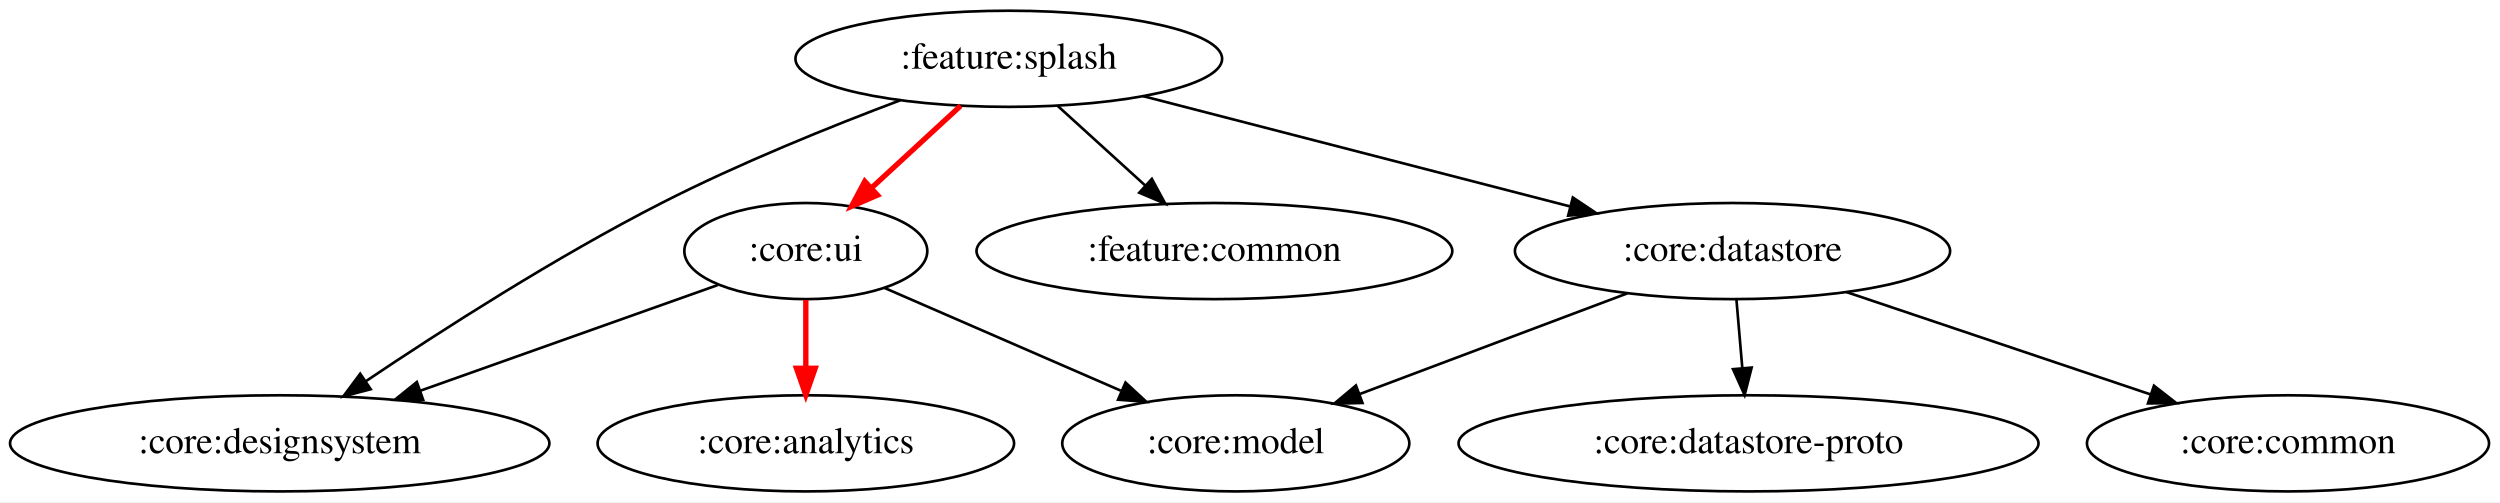
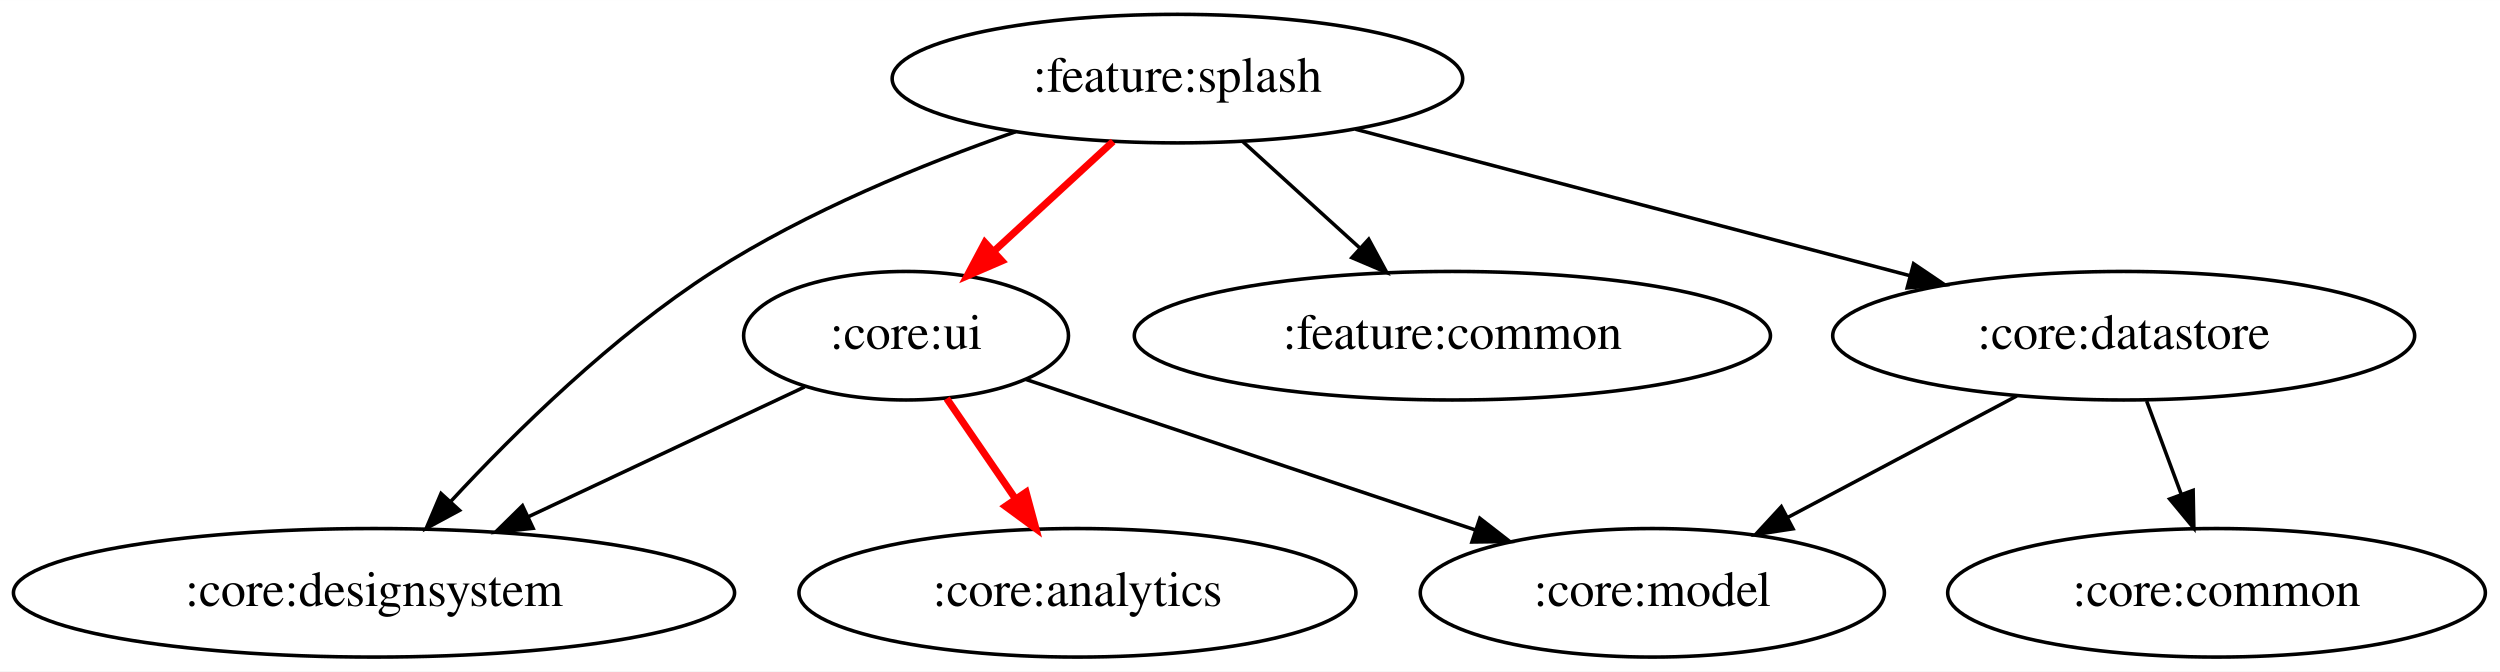
- <svg xmlns="http://www.w3.org/2000/svg" width="1248" height="188pt" viewBox="0 0 936.13 188">
+ <svg xmlns="http://www.w3.org/2000/svg" width="700pt" height="188pt" viewBox="0 0 700.13 188">
  <g class="graph">
-     <path fill="#fff" stroke="transparent" d="M0 188V0h936.13v188z" />
+     <path fill="#fff" stroke="transparent" d="M0 188V0h700.13v188z" />
    <g class="node" transform="translate(4 184)">
-       <ellipse cx="373.74" cy="-162" fill="none" stroke="#000" rx="79.89" ry="18" />
-       <text x="373.74" y="-158.3" font-family="Times,serif" font-size="14" text-anchor="middle">:feature:splash</text>
+       <ellipse cx="325.74" cy="-162" fill="none" stroke="#000" rx="79.89" ry="18" />
+       <text x="325.74" y="-158.3" font-family="Times,serif" font-size="14" text-anchor="middle">:feature:splash</text>
    </g>
    <g class="node" transform="translate(4 184)">
-       <ellipse cx="297.74" cy="-90" fill="none" stroke="#000" rx="45.49" ry="18" />
-       <text x="297.74" y="-86.3" font-family="Times,serif" font-size="14" text-anchor="middle">:core:ui</text>
+       <ellipse cx="249.74" cy="-90" fill="none" stroke="#000" rx="45.49" ry="18" />
+       <text x="249.74" y="-86.3" font-family="Times,serif" font-size="14" text-anchor="middle">:core:ui</text>
    </g>
    <g stroke="red" stroke-width="2" class="edge">
-       <path fill="none" d="M359.73 39.59c-9.96 9.17-22.48 20.71-33.34 30.71" />
-       <path fill="red" d="m328.57 73.05-9.73 4.2 4.98-9.35z" />
+       <path fill="none" d="M311.73 39.59c-9.96 9.17-22.48 20.71-33.34 30.71" />
+       <path fill="red" d="m280.57 73.05-9.73 4.2 4.98-9.35z" />
    </g>
    <g class="node" transform="translate(4 184)">
      <ellipse cx="100.74" cy="-18" fill="none" stroke="#000" rx="100.98" ry="18" />
      <text x="100.74" y="-14.3" font-family="Times,serif" font-size="14" text-anchor="middle">:core:designsystem</text>
    </g>
    <g stroke="#000" class="edge">
-       <path fill="none" d="M337.13 37.52c-26.04 9.81-60.3 23.63-89.39 38.48-39.54 20.18-82.46 47.72-110.86 66.8" />
-       <path d="m138.8 145.72-10.25 2.71 6.33-8.5z" />
+       <path fill="none" d="M284.44 36.87c-25.93 9.05-58.43 22.3-84.7 39.13-28.09 18.01-55.38 44.85-73.45 64.35" />
+       <path d="m128.69 142.91-9.32 5.03 4.14-9.75z" />
    </g>
    <g class="node" transform="translate(4 184)">
-       <ellipse cx="450.74" cy="-90" fill="none" stroke="#000" rx="89.08" ry="18" />
-       <text x="450.74" y="-86.3" font-family="Times,serif" font-size="14" text-anchor="middle">:feature:common</text>
+       <ellipse cx="402.74" cy="-90" fill="none" stroke="#000" rx="89.08" ry="18" />
+       <text x="402.74" y="-86.3" font-family="Times,serif" font-size="14" text-anchor="middle">:feature:common</text>
    </g>
    <g stroke="#000" class="edge">
-       <path fill="none" d="M395.99 39.59c9.8 8.91 22.06 20.05 32.84 29.85" />
-       <path d="m431.31 66.97 5.05 9.32-9.76-4.14z" />
+       <path fill="none" d="M347.99 39.59c9.8 8.91 22.06 20.05 32.84 29.85" />
+       <path d="m383.31 66.97 5.05 9.32-9.76-4.14z" />
    </g>
    <g class="node" transform="translate(4 184)">
-       <ellipse cx="644.74" cy="-90" fill="none" stroke="#000" rx="81.49" ry="18" />
-       <text x="644.74" y="-86.3" font-family="Times,serif" font-size="14" text-anchor="middle">:core:datastore</text>
+       <ellipse cx="590.74" cy="-90" fill="none" stroke="#000" rx="81.49" ry="18" />
+       <text x="590.74" y="-86.3" font-family="Times,serif" font-size="14" text-anchor="middle">:core:datastore</text>
    </g>
    <g stroke="#000" class="edge">
-       <path fill="none" d="M428.08 36c45.25 11.69 111.81 28.88 159.99 41.33" />
-       <path d="m588.95 73.94 8.8 5.89-10.55.89z" />
+       <path fill="none" d="M379.59 36.17c44.09 11.64 108.51 28.66 155.36 41.04" />
+       <path d="m535.9 73.84 8.77 5.93-10.56.83z" />
    </g>
    <g stroke="#000" class="edge">
-       <path fill="none" d="M268.77 106.72c-30.34 10.78-75.85 26.95-111.24 39.52" />
-       <path d="m158.43 149.64-10.6.05 8.25-6.65z" />
+       <path fill="none" d="M225.36 108.33C203.5 118.6 172.9 132.98 148 144.68" />
+       <path d="m149.3 147.93-10.54 1.09 7.56-7.42z" />
    </g>
    <g class="node" transform="translate(4 184)">
      <ellipse cx="297.74" cy="-18" fill="none" stroke="#000" rx="77.99" ry="18" />
      <text x="297.74" y="-14.3" font-family="Times,serif" font-size="14" text-anchor="middle">:core:analytics</text>
    </g>
    <g stroke="red" stroke-width="2" class="edge">
-       <path fill="none" d="M301.74 112.3v25.59" />
-       <path fill="red" d="m305.24 137.9-3.5 10-3.5-10z" />
+       <path fill="none" d="M265.12 111.59c5.71 8.33 12.76 18.61 19.14 27.92" />
+       <path fill="red" d="m287.35 137.82 2.76 10.22-8.54-6.26z" />
    </g>
    <g class="node" transform="translate(4 184)">
      <ellipse cx="458.74" cy="-18" fill="none" stroke="#000" rx="64.99" ry="18" />
      <text x="458.74" y="-14.3" font-family="Times,serif" font-size="14" text-anchor="middle">:core:model</text>
    </g>
    <g stroke="#000" class="edge">
-       <path fill="none" d="M331.27 107.84c24.77 10.77 60.47 26.29 88.42 38.44" />
-       <path d="m421.45 143.23 7.78 7.2-10.57-.78z" />
+       <path fill="none" d="M287.32 106.25c34.04 11.4 87.09 29.17 125.94 42.18" />
+       <path d="m414.44 145.13 8.37 6.5-10.59.14z" />
    </g>
    <g stroke="#000" class="edge">
-       <path fill="none" d="M609.3 109.85c-29.26 11-69.23 26.05-100.04 37.64" />
-       <path d="m510.19 150.88-10.59.25 8.13-6.8z" />
+       <path fill="none" d="M564.79 110.88c-19 10.08-43.74 23.2-64.11 34" />
+       <path d="m502.14 148.07-10.47 1.59 7.19-7.78z" />
    </g>
    <g class="node" transform="translate(4 184)">
-       <ellipse cx="650.74" cy="-18" fill="none" stroke="#000" rx="108.58" ry="18" />
-       <text x="650.74" y="-14.3" font-family="Times,serif" font-size="14" text-anchor="middle">:core:datastore-proto</text>
+       <ellipse cx="616.74" cy="-18" fill="none" stroke="#000" rx="75.29" ry="18" />
+       <text x="616.74" y="-14.3" font-family="Times,serif" font-size="14" text-anchor="middle">:core:common</text>
    </g>
    <g stroke="#000" class="edge">
-       <path fill="none" d="M650.22 112.3c.67 7.72 1.46 16.99 2.2 25.59" />
-       <path d="m655.91 137.63-2.64 10.27-4.34-9.67z" />
-     </g>
-     <g class="node" transform="translate(4 184)">
-       <ellipse cx="852.74" cy="-18" fill="none" stroke="#000" rx="75.29" ry="18" />
-       <text x="852.74" y="-14.3" font-family="Times,serif" font-size="14" text-anchor="middle">:core:common</text>
-     </g>
-     <g stroke="#000" class="edge">
-       <path fill="none" d="M691.33 109.33c33.03 11.12 78.93 26.57 114 38.37" />
-       <path d="m806.55 144.42 8.36 6.5-10.59.13z" />
+       <path fill="none" d="m601.17 112.3 9.71 26.15" />
+       <path d="m614.19 137.3.2 10.6-6.76-8.16z" />
    </g>
  </g>
</svg>
